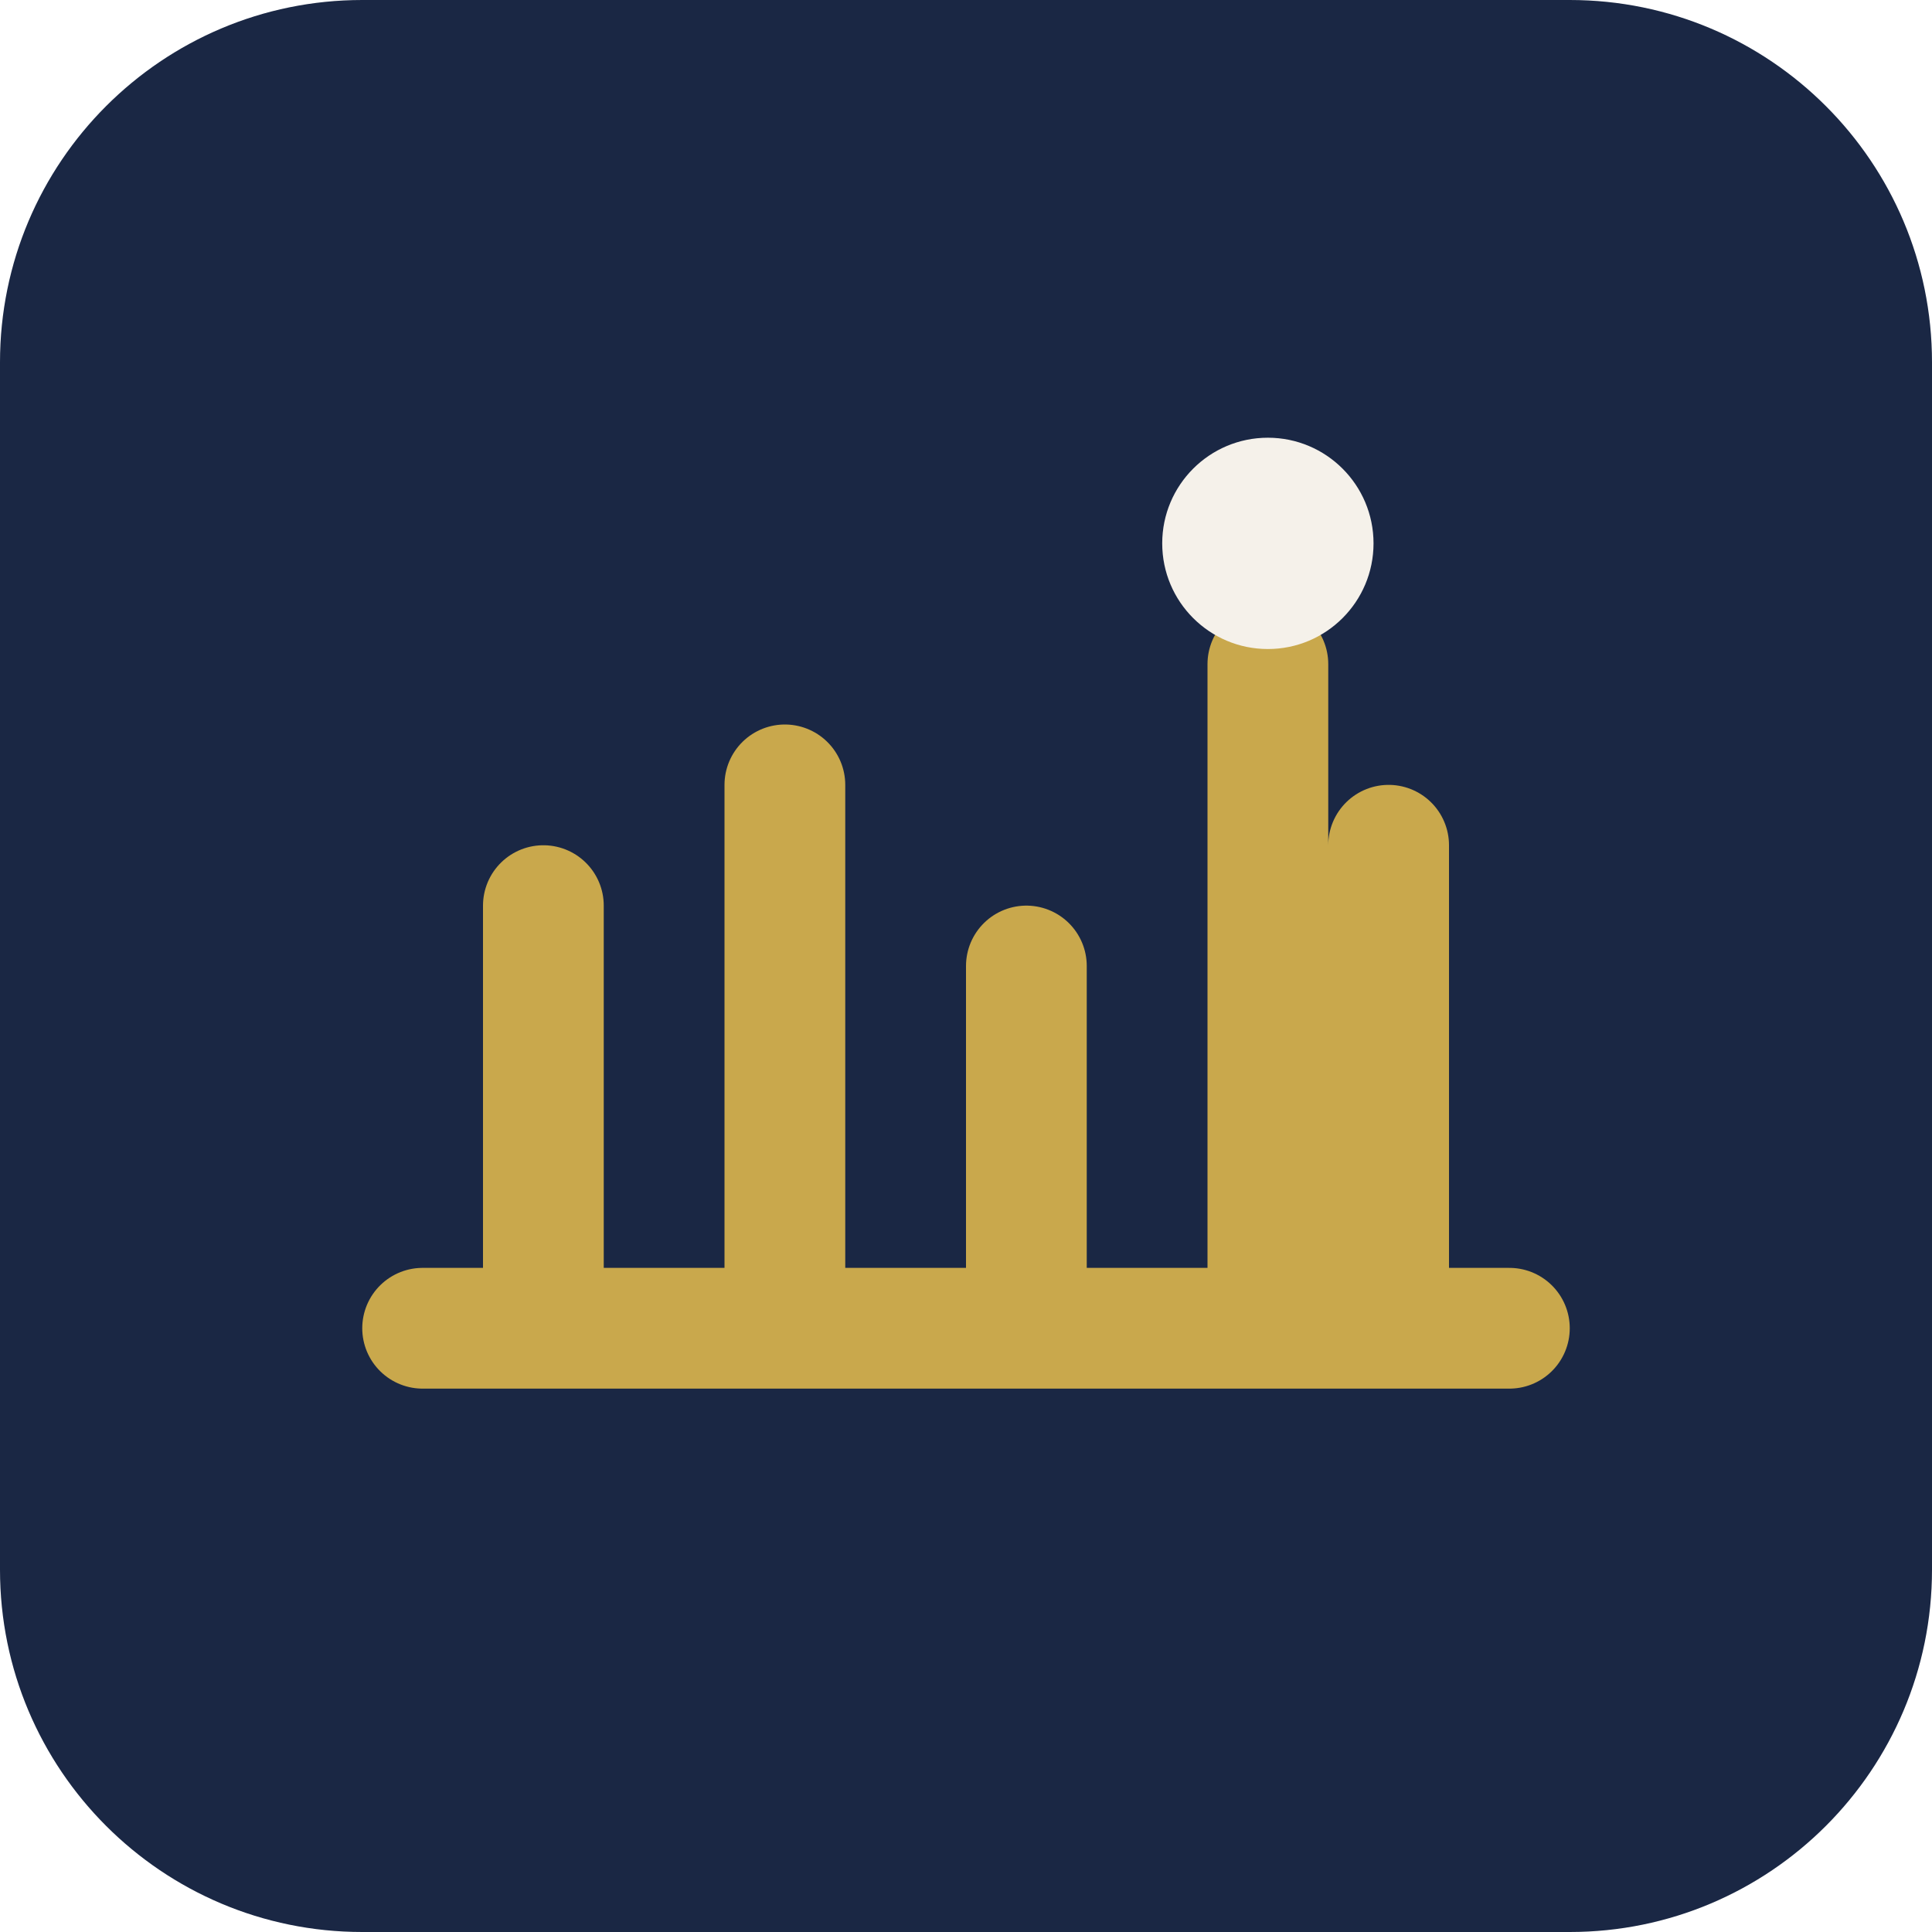
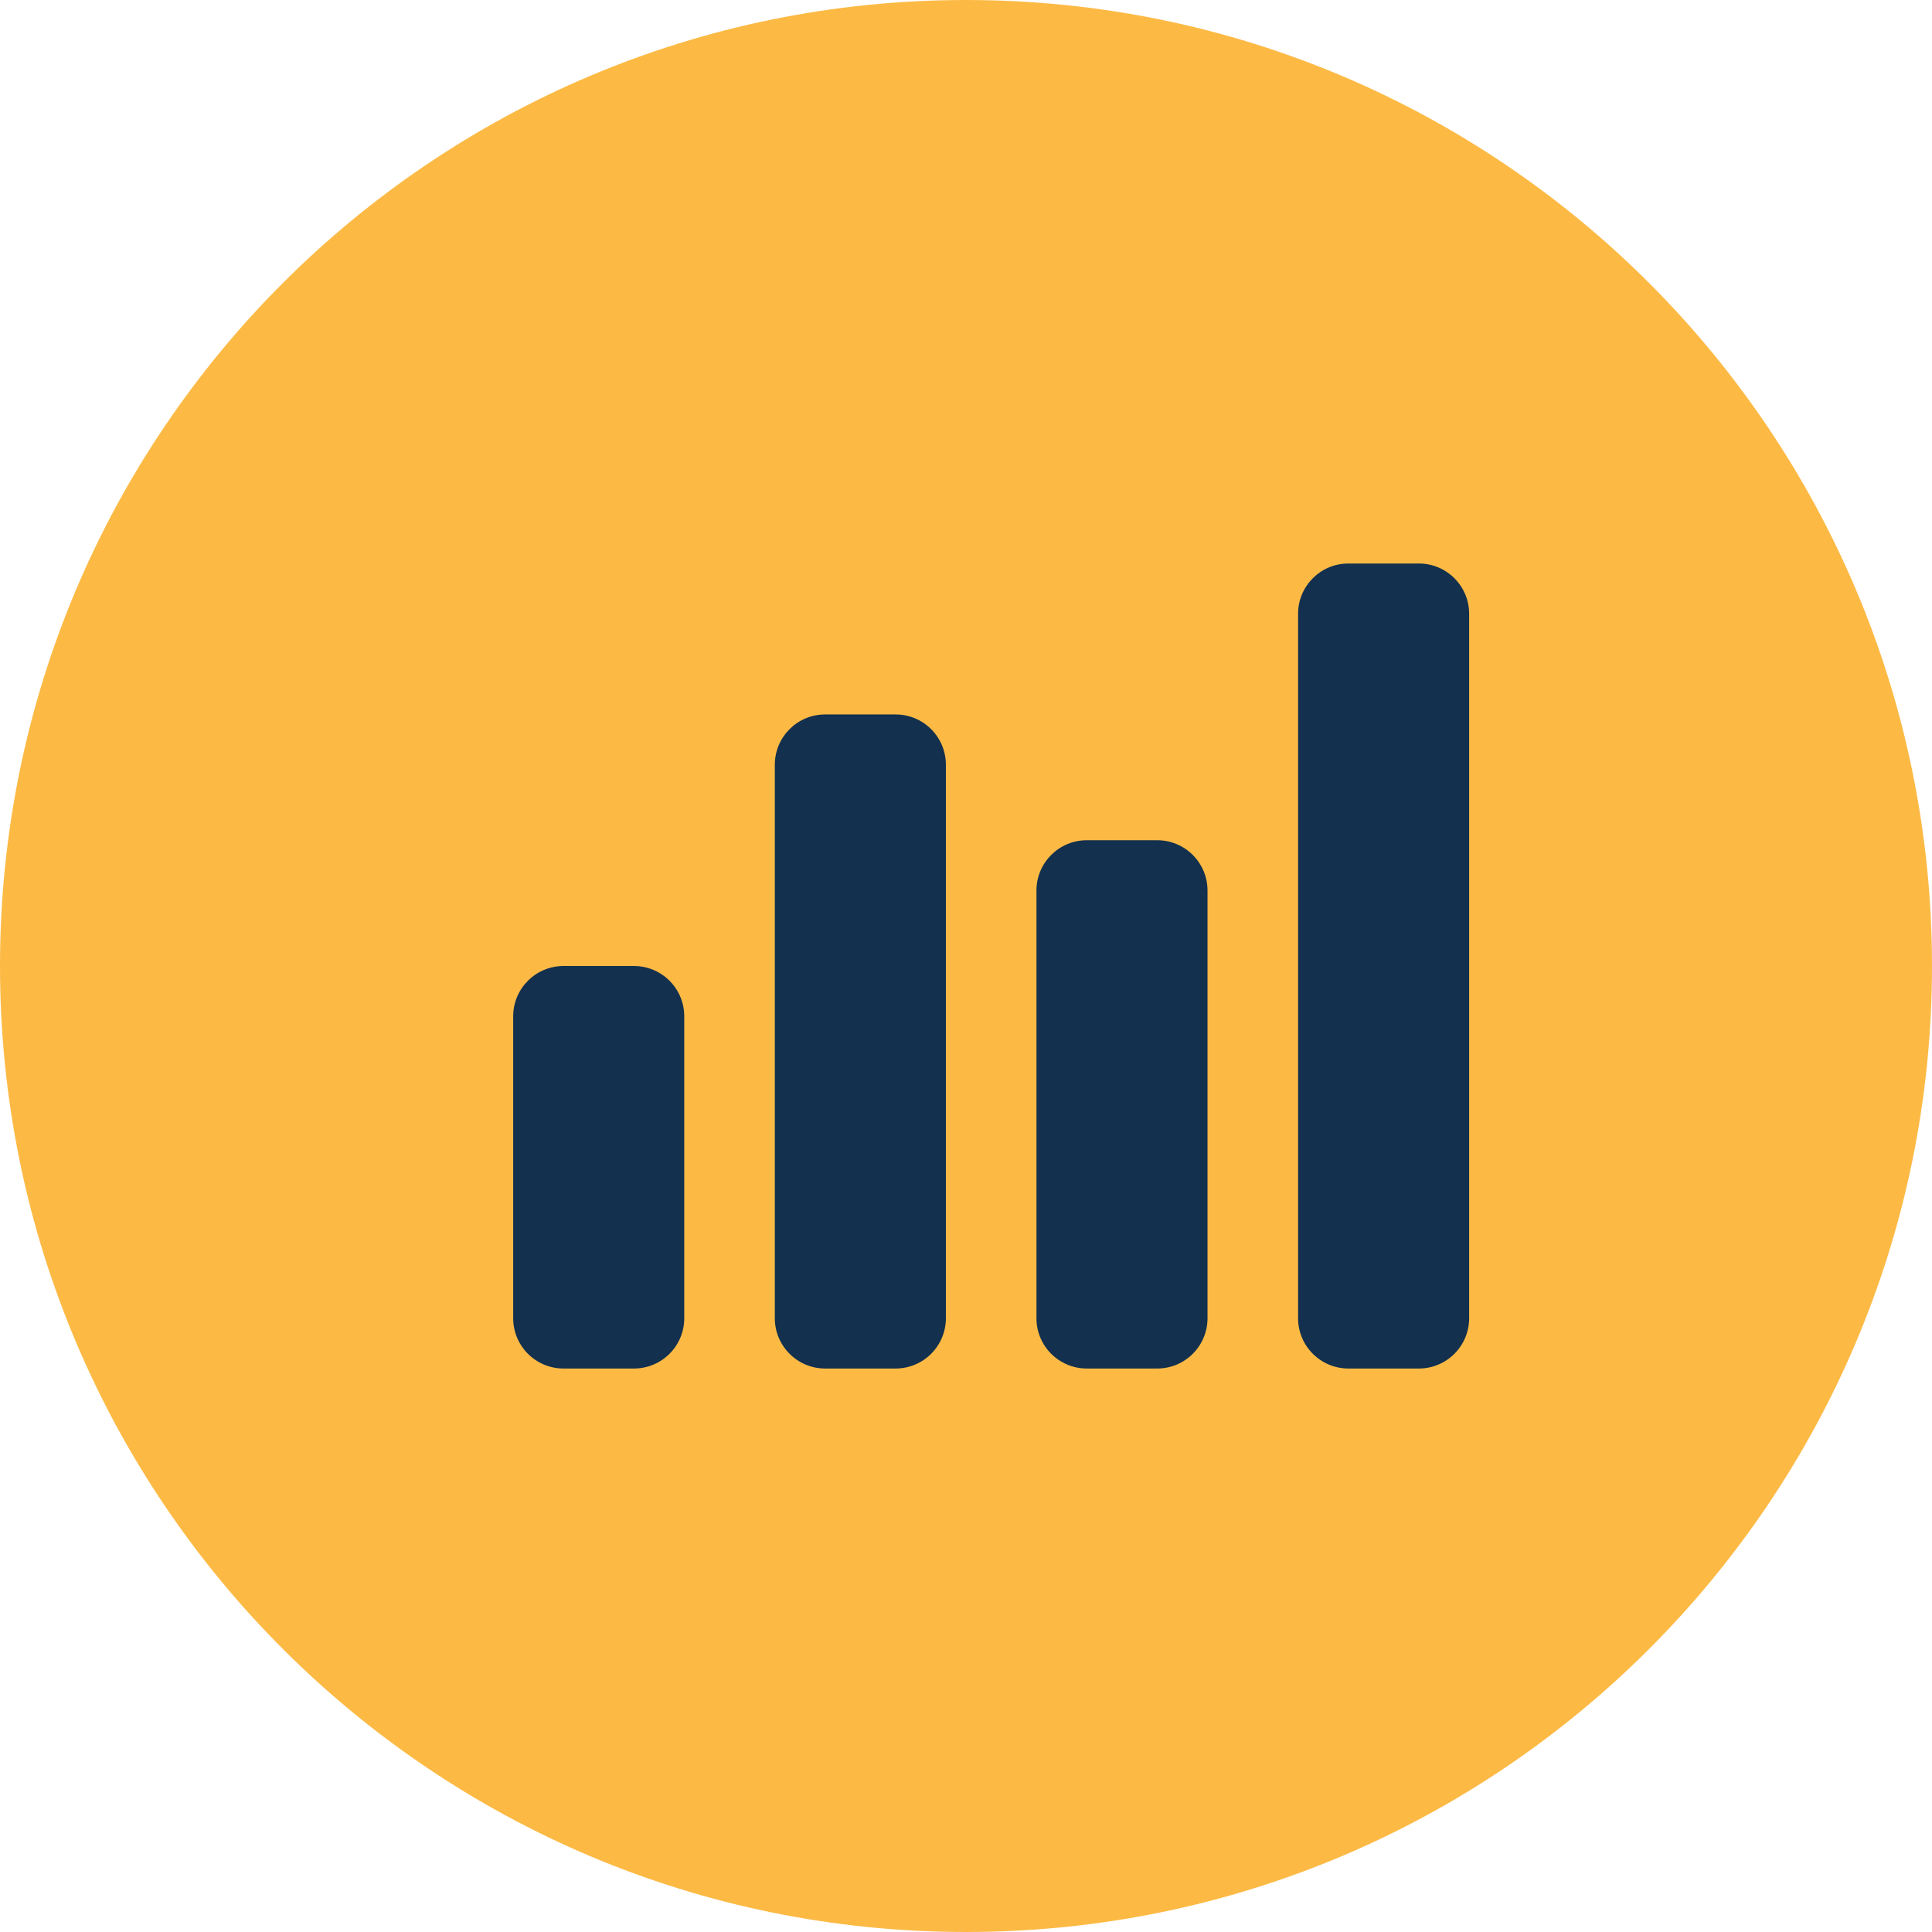
<svg xmlns="http://www.w3.org/2000/svg" viewBox="0 0 64 64">
-   <rect width="64" height="64" rx="12" fill="#1A2744" />
-   <path d="M14 44h36M18 44V30M26 44V26M34 44V32M42 44V22M46 44V28" stroke="#C9A84C" stroke-width="4" stroke-linecap="round" />
-   <circle cx="42" cy="18" r="3.5" fill="#F5F1EA" />
+   <circle cx="32" cy="32" r="32" fill="#FCBA45" />
+   <g fill="#13304E" transform="translate(12 12) scale(1.6667)">
+     <rect x="3" y="12" width="3.4" height="8" rx="1" />
+     <rect x="8.2" y="7" width="3.4" height="13" rx="1" />
+     <rect x="13.4" y="9.5" width="3.4" height="10.5" rx="1" />
+     <rect x="18.6" y="4" width="3.4" height="16" rx="1" />
+   </g>
</svg>
